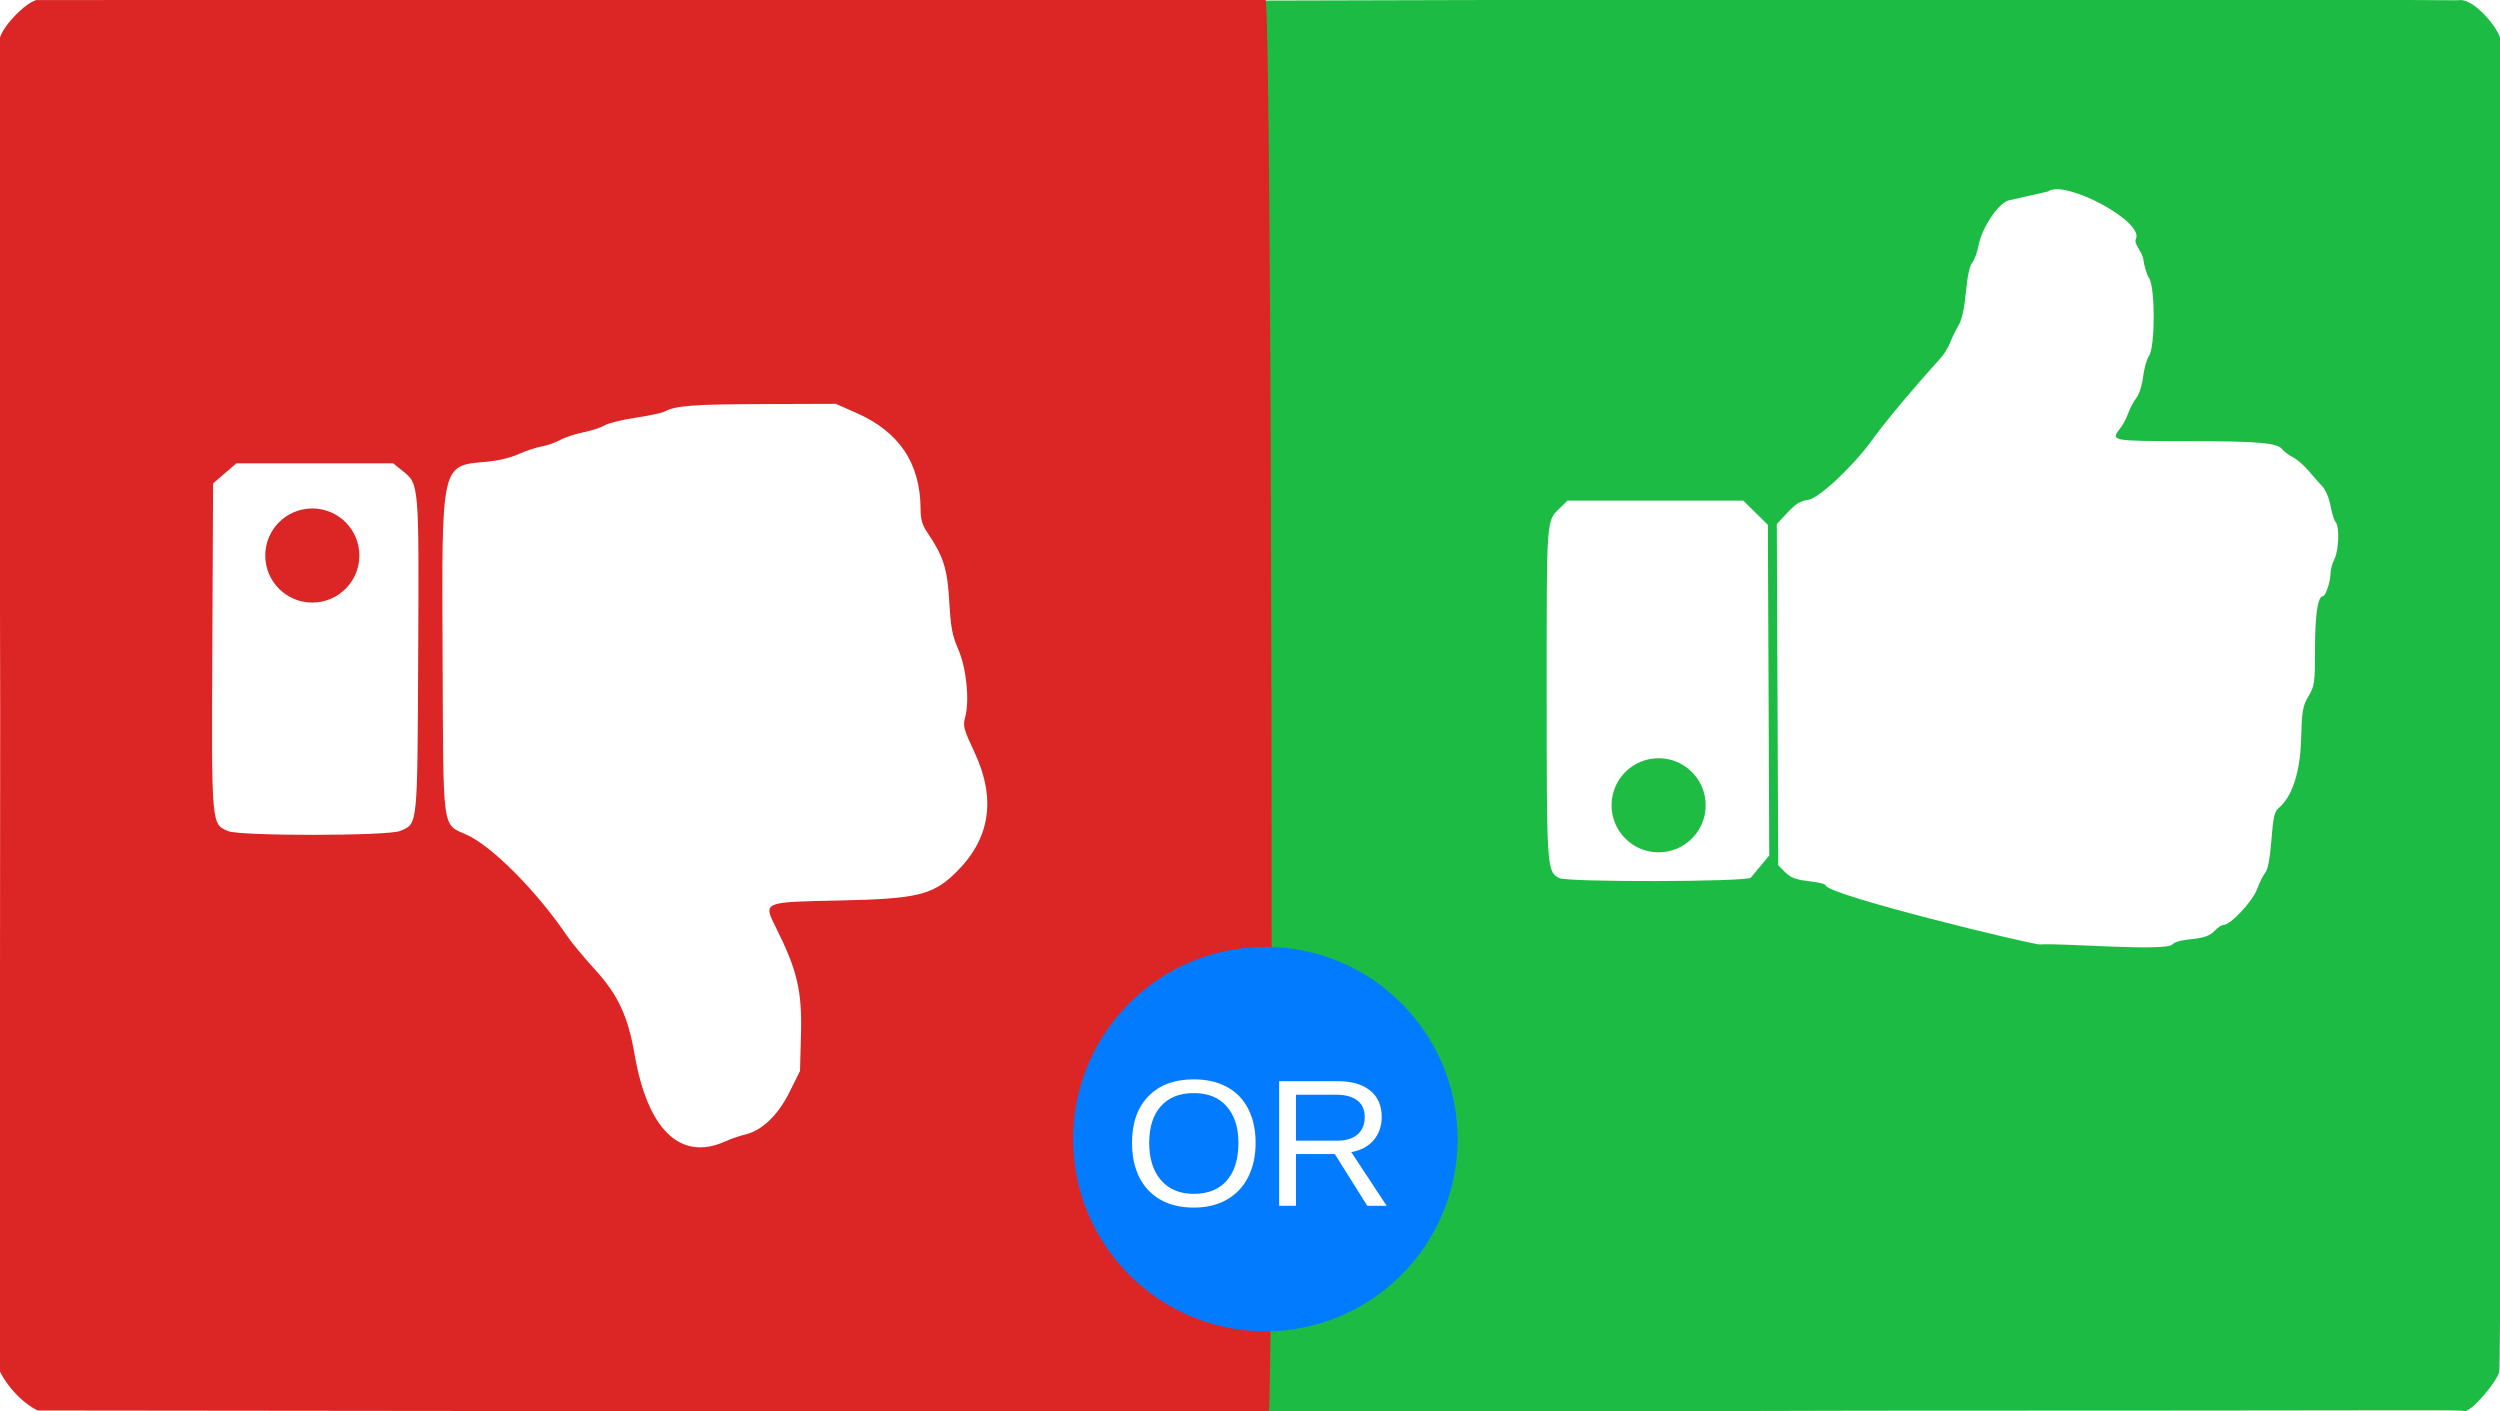
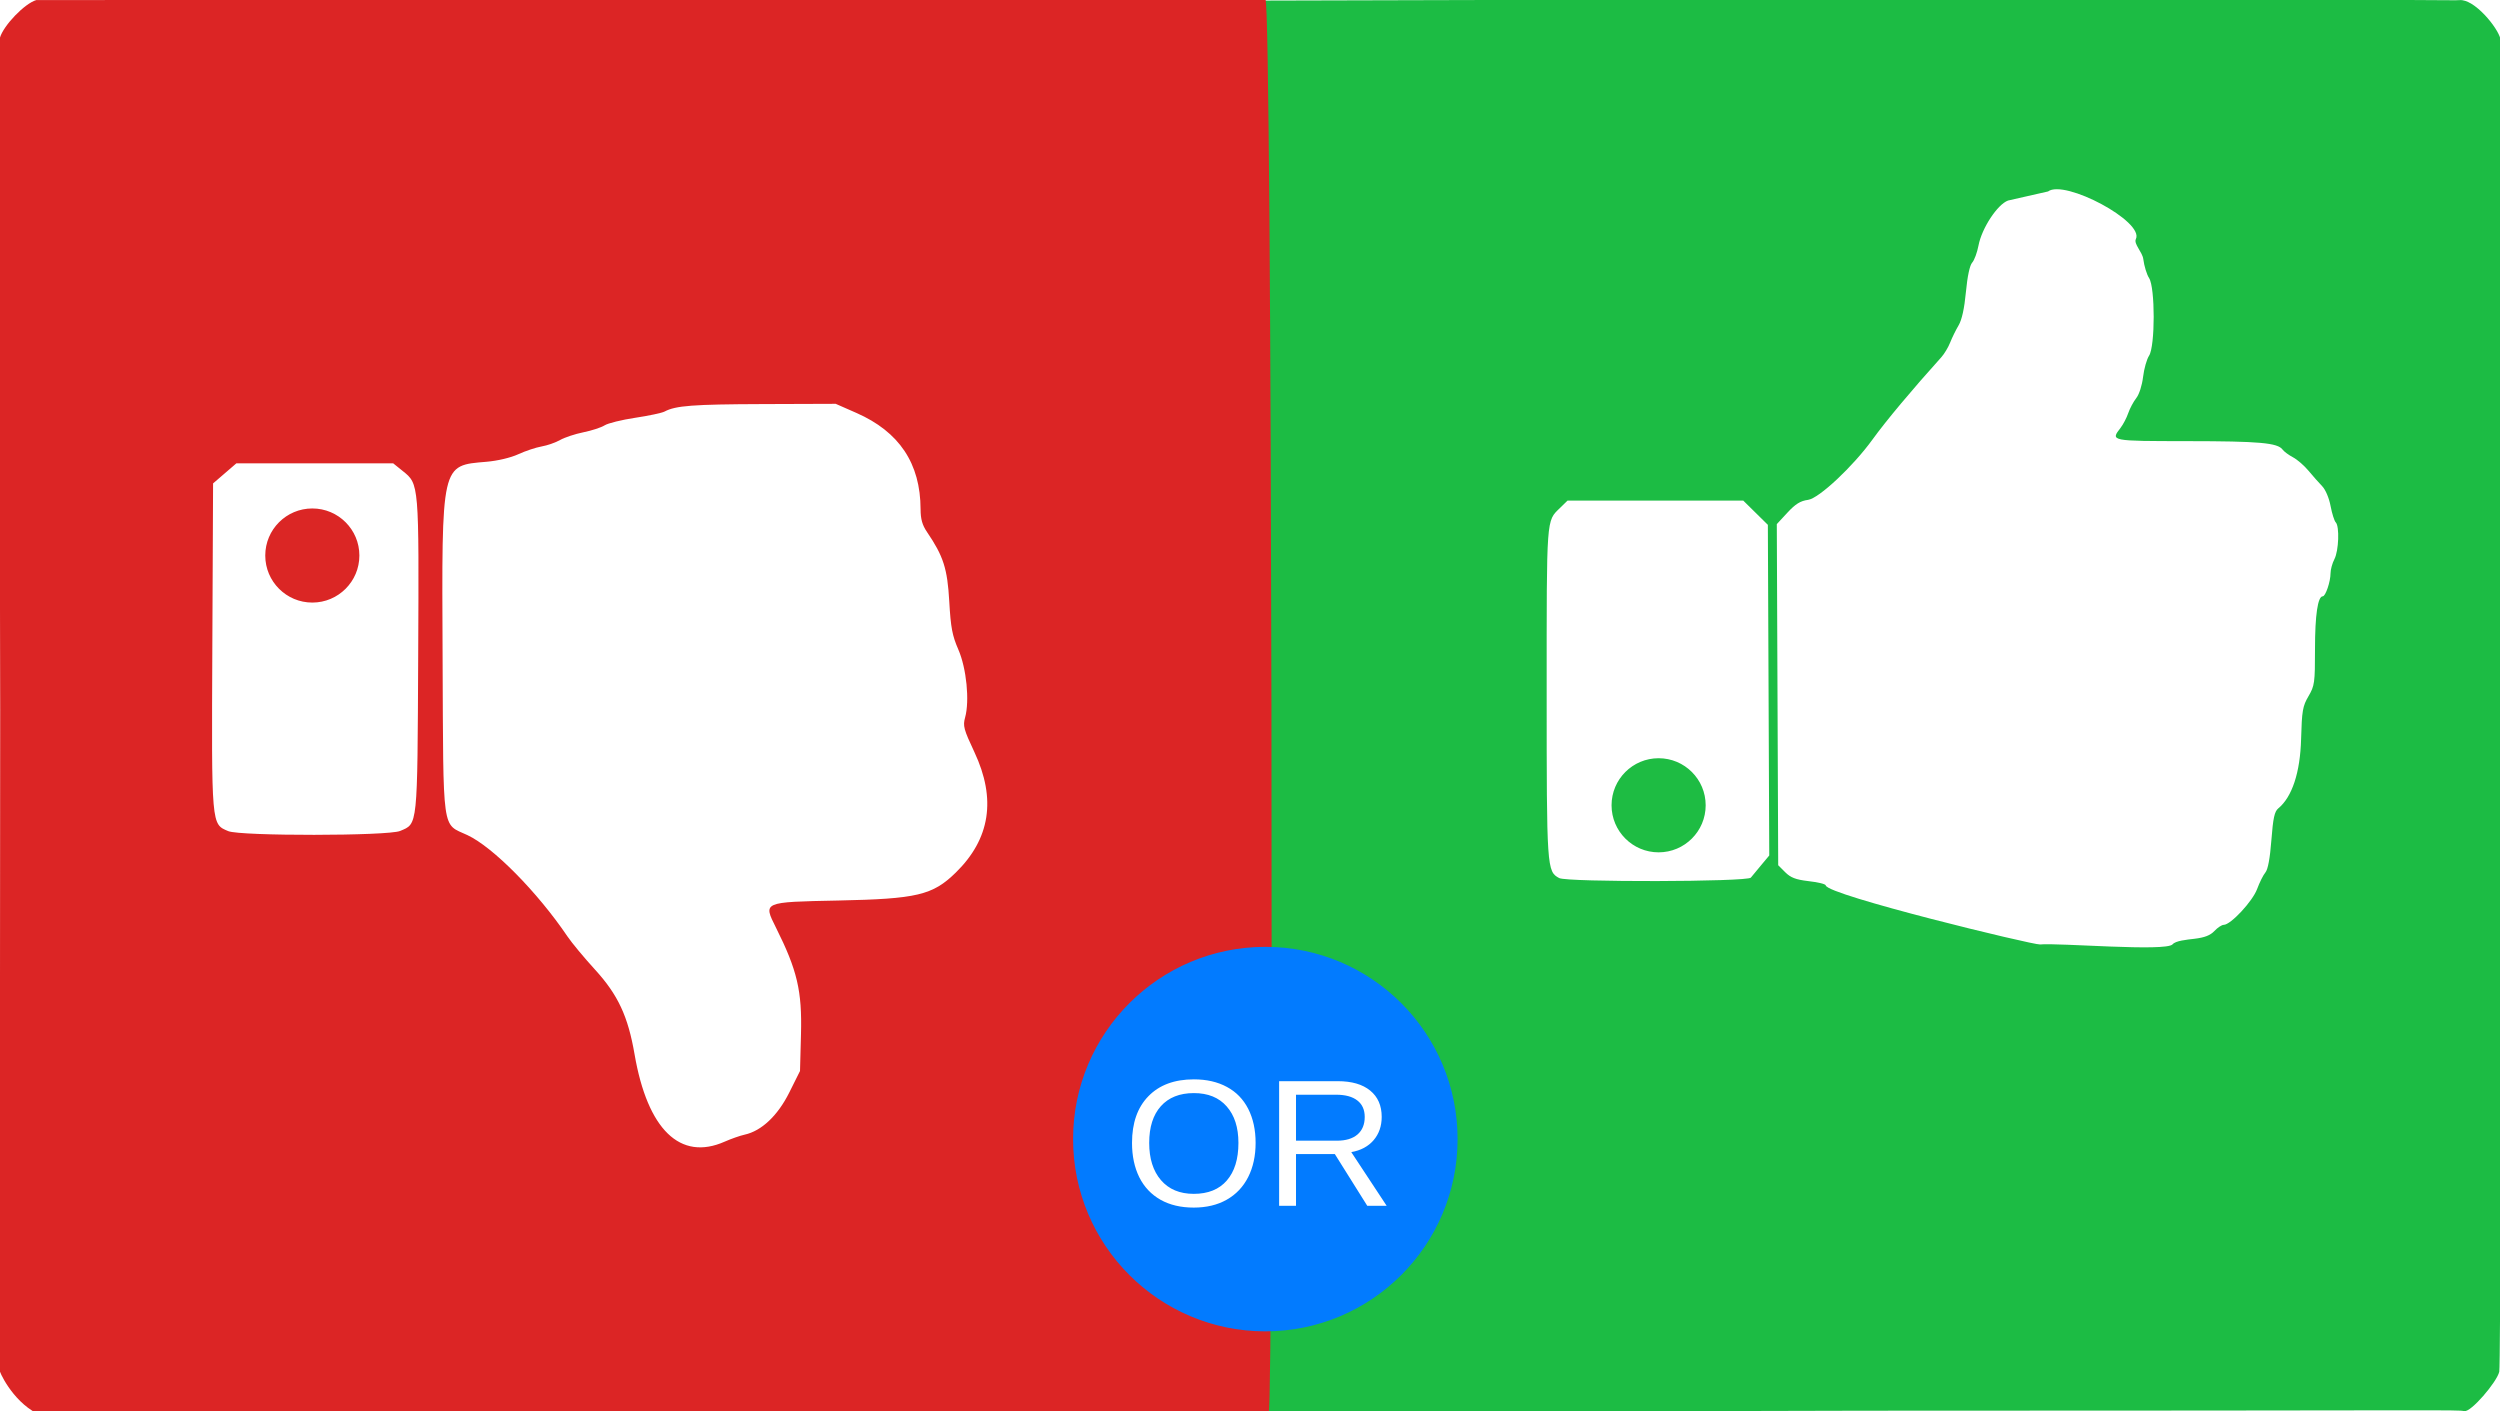
<svg xmlns="http://www.w3.org/2000/svg" viewBox="1.14 0.5 386.55 218.16">
+   <rect x="1.753" y="1.004" width="385.343" height="217.199" style="stroke: rgb(255, 255, 255); fill: rgb(255, 255, 255);" />
  <g transform="matrix(1, 0, 0, 1, -0.096827, -7.35609)">
    <g id="svg" transform="matrix(1, 0, 0, 1, -200.0118, -123.8752)">
      <g id="svgg" transform="matrix(1, 0, 0, 1, 257.1025, 45.72911)">
        <path id="path0" d="M 139.791 143.902 L 139.692 280.61 L 140.284 304.354 L 232.485 304.126 C 323.219 304.126 324.146 303.949 325.148 304.194 C 326.163 304.442 330.193 299.721 330.583 298.1 C 330.967 296.506 330.98 92.969 330.764 92.023 C 330.362 90.265 326.719 85.804 324.427 86.022 C 323.4 86.12 322.624 85.851 231.889 85.851 L 139.446 86.093 L 139.791 143.902 M 260.815 115.605 C 263.367 113.688 275.746 120.276 274.394 122.969 C 274.025 123.705 275.404 124.972 275.542 126.062 C 275.677 127.129 276.081 128.452 276.44 129.002 C 277.389 130.457 277.385 139.557 276.434 141.002 C 276.073 141.552 275.656 143.028 275.508 144.281 C 275.353 145.594 274.905 146.986 274.452 147.563 C 274.018 148.114 273.461 149.158 273.214 149.883 C 272.966 150.609 272.433 151.631 272.028 152.156 C 270.446 154.206 270.422 154.201 282.392 154.212 C 293.507 154.221 296.314 154.471 297.081 155.519 C 297.307 155.827 298.032 156.364 298.692 156.712 C 299.352 157.06 300.432 157.997 301.092 158.793 C 301.752 159.588 302.697 160.657 303.192 161.167 C 303.715 161.705 304.262 162.991 304.498 164.234 C 304.721 165.411 305.081 166.551 305.298 166.768 C 305.902 167.372 305.766 171.169 305.094 172.456 C 304.766 173.086 304.496 174.07 304.494 174.642 C 304.491 175.934 303.725 178.202 303.292 178.202 C 302.522 178.202 302.092 181.114 302.092 186.327 C 302.092 191.595 302.031 192.035 301.084 193.651 C 300.183 195.189 300.062 195.891 299.942 200.286 C 299.801 205.449 298.554 209.231 296.411 210.998 C 295.83 211.477 295.61 212.489 295.348 215.901 C 295.132 218.714 294.813 220.442 294.423 220.901 C 294.095 221.286 293.519 222.44 293.141 223.465 C 292.439 225.368 289.052 229.002 287.979 229.002 C 287.678 229.002 287.031 229.428 286.542 229.949 C 285.903 230.629 285.025 230.97 283.437 231.157 C 282.22 231.3 280.531 231.464 280.077 232.01 C 279.098 233.186 262.398 231.76 259.578 232.035 C 258.561 232.134 226.675 224.407 226.445 222.905 C 226.407 222.66 225.086 222.396 223.725 222.236 C 221.807 222.009 221.01 221.702 220.172 220.864 L 219.092 219.784 L 218.984 193.413 L 218.875 167.041 L 220.514 165.27 C 221.764 163.92 222.524 163.449 223.711 163.29 C 225.394 163.064 230.668 158.12 233.689 153.937 C 235.736 151.101 239.825 146.214 244.322 141.226 C 244.779 140.72 245.391 139.697 245.684 138.954 C 245.977 138.21 246.562 137.019 246.984 136.307 C 247.491 135.451 247.876 133.698 248.117 131.143 C 248.348 128.71 248.707 127.028 249.084 126.61 C 249.415 126.245 249.855 125.053 250.062 123.961 C 250.569 121.288 252.987 117.606 254.627 117.01 M 215.59 165.277 L 217.492 167.152 L 217.601 192.715 L 217.709 218.277 L 216.487 219.739 C 215.814 220.544 215.083 221.427 214.862 221.702 C 214.329 222.365 186.463 222.429 185.232 221.77 C 183.319 220.746 183.292 220.344 183.292 192.989 C 183.292 165.676 183.223 166.624 185.35 164.545 L 186.52 163.402 L 200.103 163.402 L 213.687 163.402 L 215.59 165.277" stroke="none" fill="#1cbc44" fill-rule="evenodd" data-index="0" style="opacity: 1;" />
-         <path id="path1" d="M -50.238 86.011 C -52.042 86.531 -55.317 89.943 -55.866 91.842 C -56.188 92.957 -55.91 121.554 -55.825 195.67 L -55.896 297.899 C -56.087 297.8 -54.026 302.037 -50.047 304.096 L 44.456 304.199 C 114.2 304.276 139.911 304.666 140.314 304.331 C 141.097 303.682 140.824 85.959 139.809 85.941 M 76.562 149.848 C 83.196 152.764 86.465 157.664 86.486 164.723 C 86.49 166.273 86.746 167.179 87.484 168.268 C 90.024 172.011 90.632 173.908 90.922 179.003 C 91.152 183.053 91.381 184.264 92.327 186.441 C 93.587 189.34 94.085 194.353 93.37 196.942 C 93.011 198.243 93.152 198.765 94.808 202.294 C 98.214 209.551 97.257 215.717 91.914 220.934 C 88.345 224.418 85.929 224.991 73.74 225.241 C 62.029 225.481 62.128 225.438 64.13 229.441 C 67.421 236.025 68.171 239.222 67.995 245.918 L 67.845 251.596 L 66.189 254.918 C 64.403 258.501 61.897 260.869 59.282 261.443 C 58.582 261.597 57.193 262.084 56.195 262.525 C 49.324 265.565 44.269 260.665 42.263 249.02 C 41.249 243.133 39.7 239.815 36.147 235.924 C 34.467 234.084 32.554 231.782 31.897 230.809 C 27.256 223.943 20.388 216.985 16.419 215.128 C 12.419 213.257 12.708 215.334 12.58 187.528 C 12.442 157.448 12.317 158.004 19.362 157.402 C 21.094 157.254 23.11 156.776 24.292 156.232 C 25.392 155.727 27.012 155.187 27.892 155.033 C 28.772 154.879 30.06 154.429 30.753 154.033 C 31.447 153.638 33.067 153.101 34.353 152.841 C 35.64 152.581 37.115 152.098 37.632 151.769 C 38.149 151.439 40.281 150.913 42.37 150.599 C 44.459 150.286 46.5 149.851 46.906 149.634 C 48.609 148.722 51.272 148.519 62.027 148.481 L 73.362 148.441 L 76.562 149.848 M 6.427 158.837 C 8.949 160.864 8.935 160.695 8.807 187.443 C 8.679 214.112 8.761 213.325 6.011 214.485 C 4.15 215.27 -18.71 215.294 -20.56 214.512 C -23.188 213.403 -23.148 213.875 -23.022 185.894 L -22.908 160.747 L -21.108 159.195 L -19.308 157.643 L -7.185 157.642 L 4.939 157.641 L 6.427 158.837" stroke="none" fill="#dc2525" fill-rule="evenodd" data-index="1" style="opacity: 1;" />
+         <path id="path1" d="M -50.238 86.011 C -52.042 86.531 -55.317 89.943 -55.866 91.842 C -56.188 92.957 -55.91 121.554 -55.825 195.67 L -55.896 297.899 C -56.087 297.8 -54.087 302.513 -50.108 304.572 L 44.456 304.199 C 114.2 304.276 139.911 304.666 140.314 304.331 C 141.097 303.682 140.824 85.959 139.809 85.941 M 76.562 149.848 C 83.196 152.764 86.465 157.664 86.486 164.723 C 86.49 166.273 86.746 167.179 87.484 168.268 C 90.024 172.011 90.632 173.908 90.922 179.003 C 91.152 183.053 91.381 184.264 92.327 186.441 C 93.587 189.34 94.085 194.353 93.37 196.942 C 93.011 198.243 93.152 198.765 94.808 202.294 C 98.214 209.551 97.257 215.717 91.914 220.934 C 88.345 224.418 85.929 224.991 73.74 225.241 C 62.029 225.481 62.128 225.438 64.13 229.441 C 67.421 236.025 68.171 239.222 67.995 245.918 L 67.845 251.596 L 66.189 254.918 C 64.403 258.501 61.897 260.869 59.282 261.443 C 58.582 261.597 57.193 262.084 56.195 262.525 C 49.324 265.565 44.269 260.665 42.263 249.02 C 41.249 243.133 39.7 239.815 36.147 235.924 C 34.467 234.084 32.554 231.782 31.897 230.809 C 27.256 223.943 20.388 216.985 16.419 215.128 C 12.419 213.257 12.708 215.334 12.58 187.528 C 12.442 157.448 12.317 158.004 19.362 157.402 C 21.094 157.254 23.11 156.776 24.292 156.232 C 25.392 155.727 27.012 155.187 27.892 155.033 C 28.772 154.879 30.06 154.429 30.753 154.033 C 31.447 153.638 33.067 153.101 34.353 152.841 C 35.64 152.581 37.115 152.098 37.632 151.769 C 38.149 151.439 40.281 150.913 42.37 150.599 C 44.459 150.286 46.5 149.851 46.906 149.634 C 48.609 148.722 51.272 148.519 62.027 148.481 L 73.362 148.441 L 76.562 149.848 M 6.427 158.837 C 8.949 160.864 8.935 160.695 8.807 187.443 C 8.679 214.112 8.761 213.325 6.011 214.485 C 4.15 215.27 -18.71 215.294 -20.56 214.512 C -23.188 213.403 -23.148 213.875 -23.022 185.894 L -22.908 160.747 L -21.108 159.195 L -19.308 157.643 L -7.185 157.642 L 4.939 157.641 L 6.427 158.837" stroke="none" fill="#dc2525" fill-rule="evenodd" data-index="1" style="opacity: 1;" />
        <path id="path3" d="M 139.786 86.083 C 135.683 86.881 149.258 86.572 233.157 86.572 C 324.066 86.572 323.979 87.014 324.671 87.779 C 325.058 88.207 325.885 88.669 326.507 88.805 C 327.334 88.987 327.707 89.36 327.889 90.187 C 328.025 90.809 328.487 91.636 328.915 92.023 C 330.139 93.131 330.139 296.873 328.915 297.981 C 328.487 298.368 328.025 299.195 327.889 299.817 C 327.707 300.644 327.334 301.017 326.507 301.199 C 325.885 301.335 325.058 301.797 324.671 302.225 C 323.979 302.99 322.563 303.002 231.654 303.002 C 174.763 303.002 139.25 303.146 139.108 303.376 C 138.611 304.181 145.186 304.233 233.553 304.119 L 324.813 304.002 L 326.518 302.767 C 327.455 302.088 328.778 300.765 329.457 299.828 L 330.692 298.123 L 330.692 195.002 L 330.692 91.881 L 329.457 90.176 C 328.778 89.239 327.455 87.916 326.518 87.237 L 324.813 86.002 C 324.813 86.002 140.284 85.986 139.786 86.083 M 256.892 116.013 C 256.342 116.308 255.323 116.757 254.627 117.01 C 252.987 117.606 250.569 121.288 250.062 123.961 C 249.855 125.053 249.415 126.245 249.084 126.61 C 248.707 127.028 248.348 128.71 248.117 131.143 C 247.876 133.698 247.491 135.451 246.984 136.307 C 246.562 137.019 245.977 138.21 245.684 138.954 C 245.391 139.697 244.779 140.72 244.322 141.226 C 239.825 146.214 235.736 151.101 233.689 153.937 C 230.668 158.12 225.394 163.064 223.711 163.29 C 222.524 163.449 221.764 163.92 220.514 165.27 L 218.875 167.041 L 218.984 193.413 L 219.092 219.784 L 220.172 220.864 C 221.01 221.702 221.807 222.009 223.725 222.236 C 225.086 222.396 226.31 222.697 226.445 222.905 C 226.932 223.649 228.447 224.189 230.75 224.439 C 232.143 224.59 233.659 225.061 234.492 225.602 C 235.284 226.115 236.83 226.612 238.054 226.744 C 239.426 226.893 240.532 227.276 241.082 227.792 C 241.678 228.352 242.852 228.719 244.851 228.97 C 246.623 229.193 248.056 229.607 248.527 230.034 C 249.108 230.559 250.464 230.824 253.996 231.1 C 256.763 231.317 259.056 231.701 259.578 232.035 C 260.897 232.879 278.438 232.857 280.077 232.01 C 280.708 231.684 282.22 231.3 283.437 231.157 C 285.025 230.97 285.903 230.629 286.542 229.949 C 287.031 229.428 287.678 229.002 287.979 229.002 C 289.052 229.002 292.439 225.368 293.141 223.465 C 293.519 222.44 294.095 221.286 294.423 220.901 C 294.813 220.442 295.132 218.714 295.348 215.901 C 295.61 212.489 295.83 211.477 296.411 210.998 C 298.554 209.231 299.801 205.449 299.942 200.286 C 300.062 195.891 300.183 195.189 301.084 193.651 C 302.031 192.035 302.092 191.595 302.092 186.327 C 302.092 181.114 302.522 178.202 303.292 178.202 C 303.725 178.202 304.491 175.934 304.494 174.642 C 304.496 174.07 304.766 173.086 305.094 172.456 C 305.766 171.169 305.902 167.372 305.298 166.768 C 305.081 166.551 304.721 165.411 304.498 164.234 C 304.262 162.991 303.715 161.705 303.192 161.167 C 302.697 160.657 301.752 159.588 301.092 158.793 C 300.432 157.997 299.352 157.06 298.692 156.712 C 298.032 156.364 297.307 155.827 297.081 155.519 C 296.314 154.471 293.507 154.221 282.392 154.212 C 270.422 154.201 270.446 154.206 272.028 152.156 C 272.433 151.631 272.966 150.609 273.214 149.883 C 273.461 149.158 274.018 148.114 274.452 147.563 C 274.905 146.986 275.353 145.594 275.508 144.281 C 275.656 143.028 276.073 141.552 276.434 141.002 C 277.385 139.557 277.389 130.457 276.44 129.002 C 276.081 128.452 275.677 127.129 275.542 126.062 C 275.404 124.972 274.901 123.618 274.394 122.969 C 273.898 122.334 273.054 121.249 272.52 120.558 C 271.985 119.866 270.95 119.051 270.22 118.746 C 269.489 118.441 268.892 118.043 268.892 117.861 C 268.892 117.206 266.809 116.602 264.55 116.602 C 263.142 116.602 261.943 116.373 261.468 116.015 C 260.513 115.292 258.234 115.291 256.892 116.013 M 266.219 118.25 C 272.728 121.289 274.872 125.44 274.872 135.002 C 274.872 141.612 274.434 143.42 271.43 149.189 C 268.186 155.418 267.713 155.153 282.511 155.402 C 292.748 155.574 294.513 155.693 295.151 156.254 C 295.558 156.612 296.504 157.216 297.253 157.596 C 303.347 160.685 305.417 169.842 301.692 177.231 C 299.947 180.692 299.906 180.857 300.36 182.602 C 301.388 186.558 300.187 193.45 298.104 195.548 C 297.915 195.738 297.86 197.202 297.981 198.802 C 298.263 202.531 297.305 206.588 295.472 209.433 C 294.674 210.672 294.025 212.279 293.885 213.365 C 292.943 220.671 289.557 227.802 287.029 227.802 C 286.867 227.802 286.093 228.247 285.309 228.79 C 281.849 231.188 256.454 231.349 250.866 229.008 C 249.861 228.587 247.905 228.06 246.518 227.837 C 245.131 227.614 243.573 227.154 243.055 226.815 C 242.538 226.476 241.183 225.999 240.044 225.754 C 238.905 225.51 237.055 224.883 235.933 224.36 C 234.81 223.837 233.392 223.408 232.78 223.406 C 232.168 223.404 230.638 222.97 229.38 222.441 C 228.122 221.913 226.089 221.356 224.862 221.204 C 222.929 220.964 222.477 220.733 221.462 219.465 L 220.292 218.002 L 220.292 192.924 L 220.292 167.846 L 221.681 166.414 C 222.444 165.626 223.794 164.771 224.681 164.513 C 226.735 163.917 229.194 161.933 231.712 158.839 C 232.803 157.499 234.113 155.952 234.622 155.402 C 235.919 154.004 239.198 150.017 241.202 147.402 C 242.129 146.192 243.789 144.216 244.89 143.011 C 245.991 141.806 246.892 140.674 246.892 140.495 C 246.892 140.316 247.243 139.682 247.672 139.086 C 248.456 137.996 249.486 134.308 250.891 127.564 C 251.972 122.373 254.421 118.156 256.647 117.652 C 257.992 117.347 265.891 116.755 266.852 117.204 M 185.35 164.545 C 183.223 166.624 183.292 165.676 183.292 192.989 C 183.292 220.344 183.319 220.746 185.232 221.77 C 186.463 222.429 214.329 222.365 214.862 221.702 C 215.083 221.427 215.814 220.544 216.487 219.739 L 217.709 218.277 L 217.601 192.715 L 217.492 167.152 L 215.59 165.277 L 213.687 163.402 L 200.103 163.402 L 186.52 163.402 L 185.35 164.545 M 212.892 165.279 C 215.633 166.997 215.48 165.461 215.604 192.534 L 215.716 217.067 L 214.831 218.839 C 213.557 221.388 212.924 221.488 199.004 221.333 L 187.234 221.202 L 186.074 219.802 L 184.914 218.402 L 184.903 192.89 L 184.892 167.378 L 186.353 166.09 C 188.758 163.969 209.777 163.327 212.892 165.279 M 168.205 239.335 C 169.052 238.189 168.559 221.178 168.559 221.178 L 167.99 219.143 C 167.386 218.272 164.892 213.538 164.892 213.26 C 164.892 212.199 158.323 205.402 157.298 205.402 M 196.635 203.399 C 194.748 204.16 193.786 207.736 194.905 209.827 C 196.651 213.089 202.703 212.193 203.503 208.553 C 204.335 204.762 200.461 201.855 196.635 203.399 M 201.014 204.995 C 202.049 205.929 201.099 210.001 199.817 210.125 C 196.922 210.406 194.911 208.054 196.271 205.978 C 197.311 204.391 199.777 203.88 201.014 204.995" stroke="none" fill="#64cf7e" fill-rule="evenodd" data-index="3" style="opacity: 1; visibility: hidden;" />
        <ellipse style="fill: rgb(219, 38, 37); stroke: rgb(219, 38, 37);" cx="-7.563" cy="171.896" rx="6.776" ry="6.776" />
        <ellipse style="stroke-width: 1; stroke: rgb(30, 188, 67); fill: rgb(30, 188, 67);" cx="200.601" cy="210.515" rx="6.776" ry="6.776" />
      </g>
    </g>
    <ellipse style="fill: rgb(2, 123, 255); stroke: rgb(2, 123, 255);" cx="196.883" cy="183.984" rx="29.226" ry="29.226" />
    <text style="fill: rgb(255, 255, 255); font-family: Arial, sans-serif; font-size: 28px; white-space: pre;" x="174.943" y="194.292">OR</text>
  </g>
</svg>
